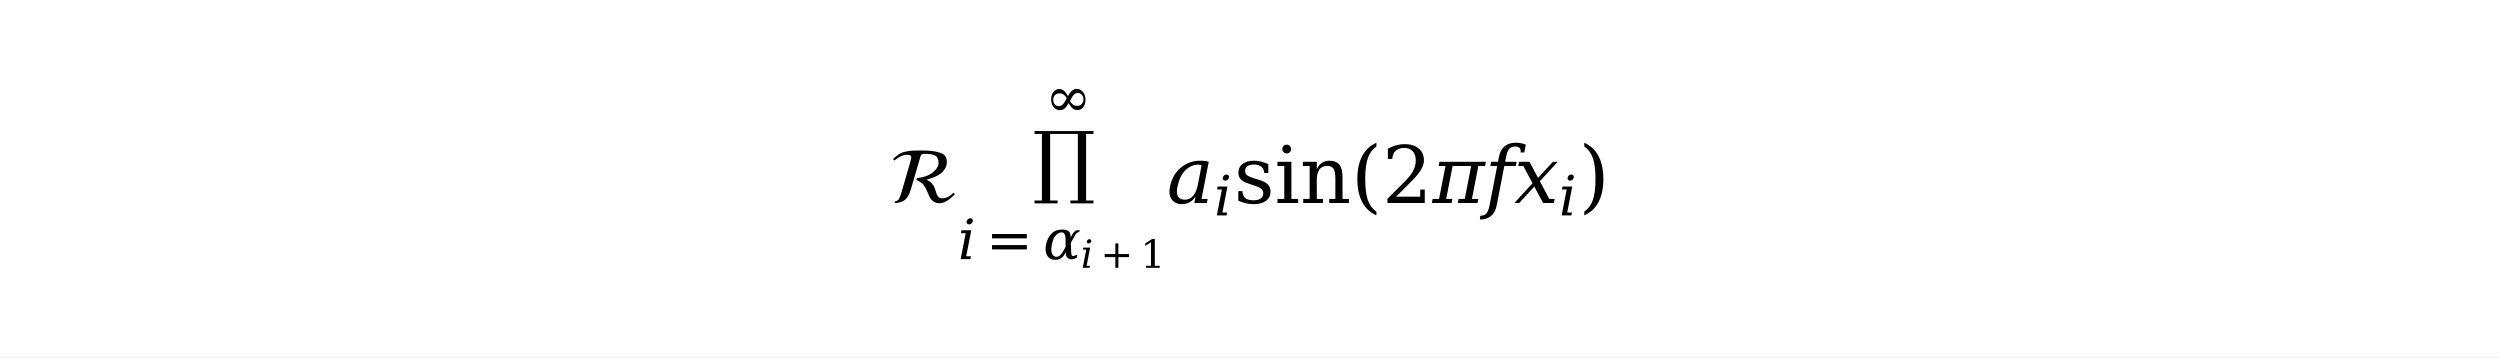
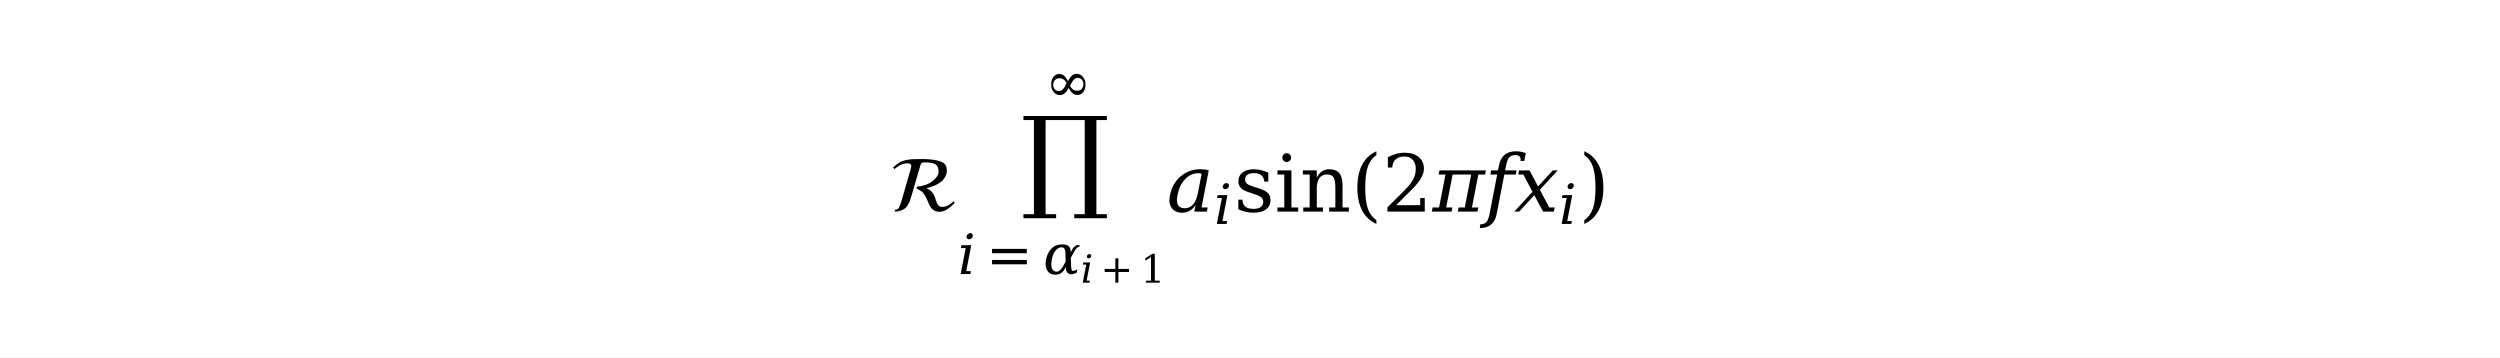
<svg xmlns="http://www.w3.org/2000/svg" xmlns:xlink="http://www.w3.org/1999/xlink" height="54pt" version="1.1" viewBox="0 0 378 54" width="378pt">
  <defs>
    <style type="text/css">
*{stroke-linecap:butt;stroke-linejoin:round;stroke-miterlimit:100000;}
  </style>
  </defs>
  <g id="figure_1">
    <g id="patch_1">
      <path d="M 0 54  L 378 54  L 378 0  L 0 0  z " style="fill:#ffffff;" />
    </g>
    <g id="text_1">
      <defs>
-         <path d="M 45.797 62.703  L 45.797 35.297  L 73.188 35.297  L 73.188 27.391  L 45.797 27.391  L 45.797 0  L 37.984 0  L 37.984 27.391  L 10.594 27.391  L 10.594 35.297  L 37.984 35.297  L 37.984 62.703  z " id="DejaVuSerif-2b" />
+         <path d="M 40.578 12.797  L 37.594 7.375  Q 35.297 3.219 30.078 0.484  Q 26.859 -1.219 21.688 -1.219  Q 21.531 -1.219 21.391 -1.219  Q 11.766 -1.172 7.234 6.344  Q 4.203 11.375 4.203 18.359  Q 4.203 22.016 5.031 26.172  Q 7.375 38.141 14.891 45.953  Q 21.969 53.266 33.938 53.266  Q 42.391 53.266 45.953 50  Q 49.125 47.078 49.312 40.828  L 49.359 39.016  L 52.297 44.438  Q 55.078 49.562 60.594 52.094  L 65.531 52.094  L 64.938 49.219  Q 59.969 47.75 57.422 43.172  L 49.656 29.297  L 50.203 14.359  Q 50.438 6.688 52.156 5.859  Q 52.734 5.562 53.656 5.562  Q 56.297 5.562 61.375 8.297  L 60.25 2.391  Q 54.828 -0.391 50.688 -0.391  Q 46.344 -0.391 43.406 2.641  Q 40.766 5.375 40.672 9.328  z M 40.328 22.359  L 40.094 36.719  Q 39.844 48.141 33.109 48.188  Q 27.547 48.188 22.172 42.234  Q 17.672 37.312 15.484 25.984  Q 14.5 21.047 14.5 17.234  Q 14.5 12.703 15.875 9.719  Q 18.359 4.156 24.219 4.156  Q 30.672 4.156 37.25 16.609  z " id="DejaVuSerif-Italic-3b1" />
        <path d="M 6.391 0  L 0.297 0  L 23.188 24.906  L 11.672 46.688  L 5.281 46.688  L 6.25 51.906  L 19.438 51.906  L 30.219 31.688  L 48.828 51.906  L 54.938 51.906  L 32.469 27.484  L 44.344 5.172  L 51.125 5.172  L 50.141 0  L 36.531 0  L 25.484 20.703  z " id="DejaVuSerif-Italic-78" />
-         <path d="M 7.078 -15.578  L 7.078 -10.797  Q 14.594 -5.609 17.891 3.781  Q 21.188 13.188 21.188 30.172  Q 21.188 47.219 17.891 56.609  Q 14.594 66.016 7.078 71.188  L 7.078 75.984  Q 19 70.656 25.047 59.109  Q 31.109 47.562 31.109 30.172  Q 31.109 12.844 25.047 1.297  Q 19 -10.25 7.078 -15.578  " id="DejaVuSerif-29" />
+         <path d="M 15.766 68.016  Q 16.219 70.266 18.172 71.922  Q 20.125 73.578 22.406 73.578  Q 24.656 73.578 25.984 71.922  Q 27 70.656 27 69.094  Q 27 68.562 26.859 68.016  Q 26.422 65.719 24.484 64.109  Q 22.562 62.5 20.266 62.5  Q 17.969 62.5 16.656 64.109  Q 15.672 65.328 15.672 66.891  Q 15.672 67.438 15.766 68.016  M 15.047 5.172  L 23.531 5.172  L 22.562 0  L 5.078 0  L 14.109 46.688  L 5.516 46.688  L 6.547 51.906  L 24.125 51.906  z " id="DejaVuSerif-Italic-69" />
+         <path d="M 80 12.906  L 81.594 11.094  Q 70.797 -0.297 62.406 -0.297  Q 57.406 -0.297 54.156 2.297  Q 50.906 4.906 49.547 8.25  Q 48.203 11.594 46 16.344  Q 43.797 21.094 41.297 24  Q 40.406 25.094 37 27.094  Q 33.594 29.094 33.094 29.094  L 34 31.406  Q 46.297 32.594 53.688 38.5  Q 61.094 44.406 61.094 50.297  Q 61.094 57.094 57.141 59.547  Q 53.203 62 43.203 62  Q 40.703 62 39.75 61.203  Q 38.797 60.406 38.297 58.594  L 26.703 19  Q 25.703 15.594 24.891 13.391  Q 24.094 11.203 22.391 8.391  Q 20.703 5.594 18.641 3.938  Q 16.594 2.297 13.25 1.141  Q 9.906 0 5.594 0  L 6.5 2.406  Q 9.5 2.406 11.047 4.906  Q 12.594 7.406 14.594 14.094  L 23.703 45.594  Q 26.703 55.703 26.703 57.203  Q 26.703 60.797 22.094 60.797  Q 19.594 60.797 17.391 60.297  Q 15.203 59.797 13.203 58.75  Q 11.203 57.703 10.094 57  Q 9 56.297 7.297 55  Q 5.594 53.703 5.406 53.5  L 3.797 55.406  Q 7.594 59.297 11.297 61.594  Q 15 63.906 19.844 64.844  Q 24.703 65.797 28.141 66  Q 31.594 66.203 38.797 66.203  Q 52.203 66.203 59.594 64.344  Q 67 62.5 69.25 59.547  Q 71.5 56.594 71.5 51.594  Q 71.5 48.594 70.453 45.844  Q 69.406 43.094 66.797 40  Q 64.203 36.906 58.953 34.203  Q 53.703 31.5 46.203 29.5  L 46.203 29.094  Q 50.297 27.5 52.844 24.5  Q 55.406 21.5 56.406 18.391  Q 57.406 15.297 58.297 12.438  Q 59.203 9.594 60.891 7.75  Q 62.594 5.906 65.703 5.906  Q 72.797 5.906 80 12.906  " id="STIXNonUnicode-Italic-e23e" />
+         <path d="M 49.859 63.719  L 45.125 63.719  Q 45.312 64.75 45.312 65.672  Q 45.312 67.922 44.141 69.281  Q 42.484 71.188 38.625 71.188  Q 33.594 71.188 31 68.422  Q 28.422 65.672 27.047 58.594  L 25.734 51.906  L 40.234 51.906  L 39.203 46.688  L 24.703 46.688  L 15.047 -3.219  Q 13.328 -11.922 7.953 -16.359  Q 2.594 -20.797 -6.156 -20.797  L -5.562 -16.016  Q -0.438 -16.016 2.047 -13.281  Q 4.641 -10.359 6.062 -3.219  L 15.719 46.688  L 7.125 46.688  L 8.156 51.906  L 16.75 51.906  L 18.016 58.406  Q 19.734 67.141 25.094 71.531  Q 30.469 75.984 39.203 75.984  Q 42.484 75.984 45.625 75.391  Q 48.781 74.812 51.812 73.578  z " id="DejaVuSerif-Italic-66" />
+         <path d="M -0.875 0  L 0.094 5.172  L 8.203 5.172  L 16.312 46.688  L 7.719 46.688  L 8.688 51.906  L 67.188 51.906  L 66.219 46.688  L 57.719 46.688  L 49.609 5.172  L 57.625 5.172  L 56.641 0  L 31.844 0  L 32.812 5.172  L 40.578 5.172  L 48.688 46.688  L 25.297 46.688  L 17.188 5.172  L 25 5.172  L 24.031 0  z " id="DejaVuSerif-Italic-3c0" />
+         <path d="M 10.594 45.219  L 73.188 45.219  L 73.188 37.406  L 10.594 37.406  z M 10.594 25.297  L 73.188 25.297  L 73.188 17.484  L 10.594 17.484  z " id="DejaVuSerif-3d" />
+         <path d="M 9.719 68.016  Q 9.719 70.266 11.344 71.922  Q 12.984 73.578 15.281 73.578  Q 17.531 73.578 19.156 71.922  Q 20.797 70.266 20.797 68.016  Q 20.797 65.719 19.188 64.109  Q 17.578 62.5 15.281 62.5  Q 12.984 62.5 11.344 64.109  Q 9.719 65.719 9.719 68.016  M 21.188 5.172  L 29.688 5.172  L 29.688 0  L 3.609 0  L 3.609 5.172  L 12.203 5.172  L 12.203 46.688  L 3.609 46.688  L 3.609 51.906  L 21.188 51.906  z " id="DejaVuSerif-69" />
+         <path d="M 31.891 -15.578  Q 20.016 -10.25 13.953 1.297  Q 7.906 12.844 7.906 30.172  Q 7.906 47.562 13.953 59.109  Q 20.016 70.656 31.891 75.984  L 31.891 71.188  Q 24.359 66.016 21.094 56.609  Q 17.828 47.219 17.828 30.172  Q 17.828 13.188 21.094 3.781  Q 24.359 -5.609 31.891 -10.797  z " id="DejaVuSerif-28" />
+         <path d="M 14.203 0  L 14.203 5.172  L 26.906 5.172  L 26.906 65.828  L 12.203 56.297  L 12.203 62.703  L 29.984 74.219  L 36.719 74.219  L 36.719 5.172  L 49.422 5.172  L 49.422 0  z " id="DejaVuSerif-31" />
        <path d="M 36.328 8.109  Q 29.828 -1.422 19.344 -1.422  Q 10.75 -1.422 6.391 4.391  Q 3.375 8.5 3.375 14.359  Q 3.375 16.844 3.906 19.625  Q 7.234 36.859 19.234 45.75  Q 29.438 53.328 41.797 53.328  Q 50.094 53.328 52.938 51.906  L 43.844 5.172  L 51.562 5.172  L 50.594 0  L 34.766 0  z M 12.844 14.656  Q 12.844 4.203 22.953 4.203  Q 29.109 4.203 33.281 9.109  Q 37.453 14.016 39.312 23.391  L 43.844 46.922  L 43.844 46.922  Q 43.844 48.344 39.938 48.344  Q 30.562 48.344 23.297 41.016  Q 16.062 33.641 13.484 20.266  Q 12.844 17.141 12.844 14.656  " id="DejaVuSerif-Italic-61" />
        <path d="M 12.797 55.516  L 7.328 55.516  L 7.328 68.5  Q 12.547 71.297 17.844 72.75  Q 23.141 74.219 28.219 74.219  Q 39.594 74.219 46.188 68.703  Q 52.781 63.188 52.781 53.719  Q 52.781 43.016 37.844 28.125  Q 36.672 27 36.078 26.422  L 17.672 8.016  L 48.094 8.016  L 48.094 17  L 53.812 17  L 53.812 0  L 6.781 0  L 6.781 5.328  L 28.906 27.391  Q 36.234 34.719 39.359 40.844  Q 42.484 46.969 42.484 53.719  Q 42.484 61.078 38.641 65.234  Q 34.812 69.391 28.078 69.391  Q 21.094 69.391 17.281 65.922  Q 13.484 62.453 12.797 55.516  " id="DejaVuSerif-32" />
-         <path d="M 80 12.906  L 81.594 11.094  Q 70.797 -0.297 62.406 -0.297  Q 57.406 -0.297 54.156 2.297  Q 50.906 4.906 49.547 8.25  Q 48.203 11.594 46 16.344  Q 43.797 21.094 41.297 24  Q 40.406 25.094 37 27.094  Q 33.594 29.094 33.094 29.094  L 34 31.406  Q 46.297 32.594 53.688 38.5  Q 61.094 44.406 61.094 50.297  Q 61.094 57.094 57.141 59.547  Q 53.203 62 43.203 62  Q 40.703 62 39.75 61.203  Q 38.797 60.406 38.297 58.594  L 26.703 19  Q 25.703 15.594 24.891 13.391  Q 24.094 11.203 22.391 8.391  Q 20.703 5.594 18.641 3.938  Q 16.594 2.297 13.25 1.141  Q 9.906 0 5.594 0  L 6.5 2.406  Q 9.5 2.406 11.047 4.906  Q 12.594 7.406 14.594 14.094  L 23.703 45.594  Q 26.703 55.703 26.703 57.203  Q 26.703 60.797 22.094 60.797  Q 19.594 60.797 17.391 60.297  Q 15.203 59.797 13.203 58.75  Q 11.203 57.703 10.094 57  Q 9 56.297 7.297 55  Q 5.594 53.703 5.406 53.5  L 3.797 55.406  Q 7.594 59.297 11.297 61.594  Q 15 63.906 19.844 64.844  Q 24.703 65.797 28.141 66  Q 31.594 66.203 38.797 66.203  Q 52.203 66.203 59.594 64.344  Q 67 62.5 69.25 59.547  Q 71.5 56.594 71.5 51.594  Q 71.5 48.594 70.453 45.844  Q 69.406 43.094 66.797 40  Q 64.203 36.906 58.953 34.203  Q 53.703 31.5 46.203 29.5  L 46.203 29.094  Q 50.297 27.5 52.844 24.5  Q 55.406 21.5 56.406 18.391  Q 57.406 15.297 58.297 12.438  Q 59.203 9.594 60.891 7.75  Q 62.594 5.906 65.703 5.906  Q 72.797 5.906 80 12.906  " id="STIXNonUnicode-Italic-e23e" />
+         <path d="M 5.609 2.875  L 5.609 14.984  L 10.797 14.984  Q 10.984 9.188 14.422 6.297  Q 17.875 3.422 24.609 3.422  Q 30.672 3.422 33.844 5.688  Q 37.016 7.953 37.016 12.312  Q 37.016 15.719 34.688 17.812  Q 32.375 19.922 24.906 22.312  L 18.406 24.516  Q 11.719 26.656 8.719 29.875  Q 5.719 33.109 5.719 38.094  Q 5.719 45.219 10.938 49.266  Q 16.156 53.328 25.391 53.328  Q 29.5 53.328 34.031 52.25  Q 38.578 51.172 43.406 49.125  L 43.406 37.797  L 38.234 37.797  Q 38.031 42.828 34.703 45.656  Q 31.391 48.484 25.688 48.484  Q 20.016 48.484 17.109 46.484  Q 14.203 44.484 14.203 40.484  Q 14.203 37.203 16.406 35.219  Q 18.609 33.25 25.203 31.203  L 32.328 29  Q 39.703 26.703 42.938 23.266  Q 46.188 19.828 46.188 14.406  Q 46.188 7.031 40.547 2.797  Q 34.906 -1.422 25 -1.422  Q 19.969 -1.422 15.188 -0.344  Q 10.406 0.734 5.609 2.875  " id="DejaVuSerif-73" />
+         <path d="M 4.109 0  L 4.109 5.172  L 12.203 5.172  L 12.203 46.688  L 3.609 46.688  L 3.609 51.906  L 21.188 51.906  L 21.188 42.672  Q 23.688 47.953 27.656 50.641  Q 31.641 53.328 36.922 53.328  Q 45.516 53.328 49.562 48.391  Q 53.609 43.453 53.609 33.016  L 53.609 5.172  L 61.625 5.172  L 61.625 0  L 36.812 0  L 36.812 5.172  L 44.578 5.172  L 44.578 30.172  Q 44.578 39.703 42.234 43.234  Q 39.891 46.781 33.984 46.781  Q 27.734 46.781 24.453 42.203  Q 21.188 37.641 21.188 28.906  L 21.188 5.172  L 29 5.172  L 29 0  z " id="DejaVuSerif-6e" />
+         <path d="M 7.078 -15.578  L 7.078 -10.797  Q 14.594 -5.609 17.891 3.781  Q 21.188 13.188 21.188 30.172  Q 21.188 47.219 17.891 56.609  Q 14.594 66.016 7.078 71.188  L 7.078 75.984  Q 19 70.656 25.047 59.109  Q 31.109 47.562 31.109 30.172  Q 31.109 12.844 25.047 1.297  Q 19 -10.25 7.078 -15.578  " id="DejaVuSerif-29" />
        <path d="M 44.672 27.297  Q 47.125 22.953 50.359 20.781  Q 53.609 18.609 57.719 18.609  Q 62.641 18.609 65.766 21.906  Q 68.891 25.203 68.891 30.328  Q 68.891 35.25 66.016 38.516  Q 63.141 41.797 58.797 41.797  Q 54.828 41.797 51.625 38.547  Q 48.438 35.297 44.672 27.297  M 38.719 32.516  Q 36.328 36.812 33.078 38.953  Q 29.828 41.109 25.688 41.109  Q 20.75 41.109 17.625 37.859  Q 14.5 34.625 14.5 29.5  Q 14.5 24.562 17.375 21.281  Q 20.266 18.016 24.609 18.016  Q 28.562 18.016 31.766 21.234  Q 34.969 24.469 38.719 32.516  M 42.188 23.578  Q 38.719 16.938 34.938 13.859  Q 31.156 10.797 26.516 10.797  Q 19.922 10.797 15.359 16.266  Q 10.797 21.734 10.797 29.781  Q 10.797 38.328 14.875 43.594  Q 18.953 48.875 25.484 48.875  Q 30.125 48.875 33.781 45.875  Q 37.453 42.875 41.109 35.984  Q 44.438 42.719 48.297 45.922  Q 52.156 49.125 56.891 49.125  Q 63.375 49.125 67.984 43.609  Q 72.609 38.094 72.609 29.984  Q 72.609 21.484 68.531 16.234  Q 64.453 10.984 57.906 10.984  Q 53.266 10.984 49.672 13.844  Q 46.094 16.703 42.188 23.578  " id="DejaVuSerif-221e" />
-         <path d="M 10.594 45.219  L 73.188 45.219  L 73.188 37.406  L 10.594 37.406  z M 10.594 25.297  L 73.188 25.297  L 73.188 17.484  L 10.594 17.484  z " id="DejaVuSerif-3d" />
-         <path d="M 31.891 -15.578  Q 20.016 -10.25 13.953 1.297  Q 7.906 12.844 7.906 30.172  Q 7.906 47.562 13.953 59.109  Q 20.016 70.656 31.891 75.984  L 31.891 71.188  Q 24.359 66.016 21.094 56.609  Q 17.828 47.219 17.828 30.172  Q 17.828 13.188 21.094 3.781  Q 24.359 -5.609 31.891 -10.797  z " id="DejaVuSerif-28" />
-         <path d="M 9.719 68.016  Q 9.719 70.266 11.344 71.922  Q 12.984 73.578 15.281 73.578  Q 17.531 73.578 19.156 71.922  Q 20.797 70.266 20.797 68.016  Q 20.797 65.719 19.188 64.109  Q 17.578 62.5 15.281 62.5  Q 12.984 62.5 11.344 64.109  Q 9.719 65.719 9.719 68.016  M 21.188 5.172  L 29.688 5.172  L 29.688 0  L 3.609 0  L 3.609 5.172  L 12.203 5.172  L 12.203 46.688  L 3.609 46.688  L 3.609 51.906  L 21.188 51.906  z " id="DejaVuSerif-69" />
-         <path d="M -0.875 0  L 0.094 5.172  L 8.203 5.172  L 16.312 46.688  L 7.719 46.688  L 8.688 51.906  L 67.188 51.906  L 66.219 46.688  L 57.719 46.688  L 49.609 5.172  L 57.625 5.172  L 56.641 0  L 31.844 0  L 32.812 5.172  L 40.578 5.172  L 48.688 46.688  L 25.297 46.688  L 17.188 5.172  L 25 5.172  L 24.031 0  z " id="DejaVuSerif-Italic-3c0" />
-         <path d="M 40.578 12.797  L 37.594 7.375  Q 35.297 3.219 30.078 0.484  Q 26.859 -1.219 21.688 -1.219  Q 21.531 -1.219 21.391 -1.219  Q 11.766 -1.172 7.234 6.344  Q 4.203 11.375 4.203 18.359  Q 4.203 22.016 5.031 26.172  Q 7.375 38.141 14.891 45.953  Q 21.969 53.266 33.938 53.266  Q 42.391 53.266 45.953 50  Q 49.125 47.078 49.312 40.828  L 49.359 39.016  L 52.297 44.438  Q 55.078 49.562 60.594 52.094  L 65.531 52.094  L 64.938 49.219  Q 59.969 47.75 57.422 43.172  L 49.656 29.297  L 50.203 14.359  Q 50.438 6.688 52.156 5.859  Q 52.734 5.562 53.656 5.562  Q 56.297 5.562 61.375 8.297  L 60.25 2.391  Q 54.828 -0.391 50.688 -0.391  Q 46.344 -0.391 43.406 2.641  Q 40.766 5.375 40.672 9.328  z M 40.328 22.359  L 40.094 36.719  Q 39.844 48.141 33.109 48.188  Q 27.547 48.188 22.172 42.234  Q 17.672 37.312 15.484 25.984  Q 14.5 21.047 14.5 17.234  Q 14.5 12.703 15.875 9.719  Q 18.359 4.156 24.219 4.156  Q 30.672 4.156 37.25 16.609  z " id="DejaVuSerif-Italic-3b1" />
-         <path d="M 14.203 0  L 14.203 5.172  L 26.906 5.172  L 26.906 65.828  L 12.203 56.297  L 12.203 62.703  L 29.984 74.219  L 36.719 74.219  L 36.719 5.172  L 49.422 5.172  L 49.422 0  z " id="DejaVuSerif-31" />
-         <path d="M 2.594 71.922  L 76.906 71.922  L 76.906 68.312  L 67.578 68.312  L 67.578 -15.578  L 76.906 -15.578  L 76.906 -19.188  L 47.797 -19.188  L 47.797 -15.578  L 57.172 -15.578  L 57.172 68.312  L 22.312 68.312  L 22.312 -15.578  L 31.688 -15.578  L 31.688 -19.188  L 2.594 -19.188  L 2.594 -15.578  L 11.922 -15.578  L 11.922 68.312  L 2.594 68.312  z " id="DejaVuSerif-220f" />
-         <path d="M 4.109 0  L 4.109 5.172  L 12.203 5.172  L 12.203 46.688  L 3.609 46.688  L 3.609 51.906  L 21.188 51.906  L 21.188 42.672  Q 23.688 47.953 27.656 50.641  Q 31.641 53.328 36.922 53.328  Q 45.516 53.328 49.562 48.391  Q 53.609 43.453 53.609 33.016  L 53.609 5.172  L 61.625 5.172  L 61.625 0  L 36.812 0  L 36.812 5.172  L 44.578 5.172  L 44.578 30.172  Q 44.578 39.703 42.234 43.234  Q 39.891 46.781 33.984 46.781  Q 27.734 46.781 24.453 42.203  Q 21.188 37.641 21.188 28.906  L 21.188 5.172  L 29 5.172  L 29 0  z " id="DejaVuSerif-6e" />
-         <path d="M 49.859 63.719  L 45.125 63.719  Q 45.312 64.75 45.312 65.672  Q 45.312 67.922 44.141 69.281  Q 42.484 71.188 38.625 71.188  Q 33.594 71.188 31 68.422  Q 28.422 65.672 27.047 58.594  L 25.734 51.906  L 40.234 51.906  L 39.203 46.688  L 24.703 46.688  L 15.047 -3.219  Q 13.328 -11.922 7.953 -16.359  Q 2.594 -20.797 -6.156 -20.797  L -5.562 -16.016  Q -0.438 -16.016 2.047 -13.281  Q 4.641 -10.359 6.062 -3.219  L 15.719 46.688  L 7.125 46.688  L 8.156 51.906  L 16.75 51.906  L 18.016 58.406  Q 19.734 67.141 25.094 71.531  Q 30.469 75.984 39.203 75.984  Q 42.484 75.984 45.625 75.391  Q 48.781 74.812 51.812 73.578  z " id="DejaVuSerif-Italic-66" />
-         <path d="M 15.766 68.016  Q 16.219 70.266 18.172 71.922  Q 20.125 73.578 22.406 73.578  Q 24.656 73.578 25.984 71.922  Q 27 70.656 27 69.094  Q 27 68.562 26.859 68.016  Q 26.422 65.719 24.484 64.109  Q 22.562 62.5 20.266 62.5  Q 17.969 62.5 16.656 64.109  Q 15.672 65.328 15.672 66.891  Q 15.672 67.438 15.766 68.016  M 15.047 5.172  L 23.531 5.172  L 22.562 0  L 5.078 0  L 14.109 46.688  L 5.516 46.688  L 6.547 51.906  L 24.125 51.906  z " id="DejaVuSerif-Italic-69" />
-         <path d="M 5.609 2.875  L 5.609 14.984  L 10.797 14.984  Q 10.984 9.188 14.422 6.297  Q 17.875 3.422 24.609 3.422  Q 30.672 3.422 33.844 5.688  Q 37.016 7.953 37.016 12.312  Q 37.016 15.719 34.688 17.812  Q 32.375 19.922 24.906 22.312  L 18.406 24.516  Q 11.719 26.656 8.719 29.875  Q 5.719 33.109 5.719 38.094  Q 5.719 45.219 10.938 49.266  Q 16.156 53.328 25.391 53.328  Q 29.5 53.328 34.031 52.25  Q 38.578 51.172 43.406 49.125  L 43.406 37.797  L 38.234 37.797  Q 38.031 42.828 34.703 45.656  Q 31.391 48.484 25.688 48.484  Q 20.016 48.484 17.109 46.484  Q 14.203 44.484 14.203 40.484  Q 14.203 37.203 16.406 35.219  Q 18.609 33.25 25.203 31.203  L 32.328 29  Q 39.703 26.703 42.938 23.266  Q 46.188 19.828 46.188 14.406  Q 46.188 7.031 40.547 2.797  Q 34.906 -1.422 25 -1.422  Q 19.969 -1.422 15.188 -0.344  Q 10.406 0.734 5.609 2.875  " id="DejaVuSerif-73" />
+         <path d="M 3.656 101.703  L 108.734 101.703  L 108.734 96.578  L 95.562 96.578  L 95.562 -22.016  L 108.734 -22.016  L 108.734 -27.156  L 67.625 -27.156  L 67.625 -22.016  L 80.859 -22.016  L 80.859 96.578  L 31.547 96.578  L 31.547 -22.016  L 44.828 -22.016  L 44.828 -27.156  L 3.656 -27.156  L 3.656 -22.016  L 16.844 -22.016  L 16.844 96.578  L 3.656 96.578  z " id="DejaVuSerifDisplay-220f" />
+         <path d="M 45.797 62.703  L 45.797 35.297  L 73.188 35.297  L 73.188 27.391  L 45.797 27.391  L 45.797 0  L 37.984 0  L 37.984 27.391  L 10.594 27.391  L 10.594 35.297  L 37.984 35.297  L 37.984 62.703  z " id="DejaVuSerif-2b" />
      </defs>
-       <g transform="translate(134.58 30.72)scale(0.12 -0.12)">
-         <use transform="translate(0.0 0.190625)" xlink:href="#STIXNonUnicode-Italic-e23e" />
-         <use transform="translate(195.4 109.6125)scale(0.7)" xlink:href="#DejaVuSerif-221e" />
-         <use transform="translate(179.4 18.94063)" xlink:href="#DejaVuSerif-220f" />
-         <use transform="translate(85.39999 -70.50156)scale(0.7)" xlink:href="#DejaVuSerif-Italic-69" />
-         <use transform="translate(121.0631 -70.50156)scale(0.7)" xlink:href="#DejaVuSerif-3d" />
-         <use transform="translate(192.9908 -70.50156)scale(0.7)" xlink:href="#DejaVuSerif-Italic-3b1" />
-         <use transform="translate(240.2613 -81.40187)scale(0.49)" xlink:href="#DejaVuSerif-Italic-69" />
-         <use transform="translate(265.2255 -81.40187)scale(0.49)" xlink:href="#DejaVuSerif-2b" />
-         <use transform="translate(315.5749 -81.40187)scale(0.49)" xlink:href="#DejaVuSerif-31" />
-         <use transform="translate(348.5669 0.190625)" xlink:href="#DejaVuSerif-Italic-61" />
-         <use transform="translate(408.186 -15.38125)scale(0.7)" xlink:href="#DejaVuSerif-Italic-69" />
-         <use transform="translate(433.1691 0.190625)" xlink:href="#DejaVuSerif-73" />
-         <use transform="translate(484.4874 0.190625)" xlink:href="#DejaVuSerif-69" />
-         <use transform="translate(516.4698 0.190625)" xlink:href="#DejaVuSerif-6e" />
-         <use transform="translate(580.8741 0.190625)" xlink:href="#DejaVuSerif-28" />
-         <use transform="translate(619.8878 0.190625)" xlink:href="#DejaVuSerif-32" />
-         <use transform="translate(683.5109 0.190625)" xlink:href="#DejaVuSerif-Italic-3c0" />
-         <use transform="translate(749.2335 0.190625)" xlink:href="#DejaVuSerif-Italic-66" />
-         <use transform="translate(786.2452 0.190625)" xlink:href="#DejaVuSerif-Italic-78" />
-         <use transform="translate(842.6417 -15.38125)scale(0.7)" xlink:href="#DejaVuSerif-Italic-69" />
-         <use transform="translate(867.6247 0.190625)" xlink:href="#DejaVuSerif-29" />
+       <g transform="translate(134.58 32.04)scale(0.12 -0.12)">
+         <use transform="translate(0.0 0.409375)" xlink:href="#STIXNonUnicode-Italic-e23e" />
+         <use transform="translate(195.4 139.6125)scale(0.7)" xlink:href="#DejaVuSerif-221e" />
+         <use transform="translate(164.4 19.15938)" xlink:href="#DejaVuSerifDisplay-220f" />
+         <use transform="translate(85.39999 -78.25156)scale(0.7)" xlink:href="#DejaVuSerif-Italic-69" />
+         <use transform="translate(121.0631 -78.25156)scale(0.7)" xlink:href="#DejaVuSerif-3d" />
+         <use transform="translate(192.9908 -78.25156)scale(0.7)" xlink:href="#DejaVuSerif-Italic-3b1" />
+         <use transform="translate(240.2613 -89.15187)scale(0.49)" xlink:href="#DejaVuSerif-Italic-69" />
+         <use transform="translate(265.2255 -89.15187)scale(0.49)" xlink:href="#DejaVuSerif-2b" />
+         <use transform="translate(315.5749 -89.15187)scale(0.49)" xlink:href="#DejaVuSerif-31" />
+         <use transform="translate(348.5669 0.409375)" xlink:href="#DejaVuSerif-Italic-61" />
+         <use transform="translate(408.186 -15.1625)scale(0.7)" xlink:href="#DejaVuSerif-Italic-69" />
+         <use transform="translate(433.1691 0.409375)" xlink:href="#DejaVuSerif-73" />
+         <use transform="translate(484.4874 0.409375)" xlink:href="#DejaVuSerif-69" />
+         <use transform="translate(516.4698 0.409375)" xlink:href="#DejaVuSerif-6e" />
+         <use transform="translate(580.8741 0.409375)" xlink:href="#DejaVuSerif-28" />
+         <use transform="translate(619.8878 0.409375)" xlink:href="#DejaVuSerif-32" />
+         <use transform="translate(683.5109 0.409375)" xlink:href="#DejaVuSerif-Italic-3c0" />
+         <use transform="translate(749.2335 0.409375)" xlink:href="#DejaVuSerif-Italic-66" />
+         <use transform="translate(786.2452 0.409375)" xlink:href="#DejaVuSerif-Italic-78" />
+         <use transform="translate(842.6417 -15.1625)scale(0.7)" xlink:href="#DejaVuSerif-Italic-69" />
+         <use transform="translate(867.6247 0.409375)" xlink:href="#DejaVuSerif-29" />
      </g>
    </g>
  </g>
</svg>
